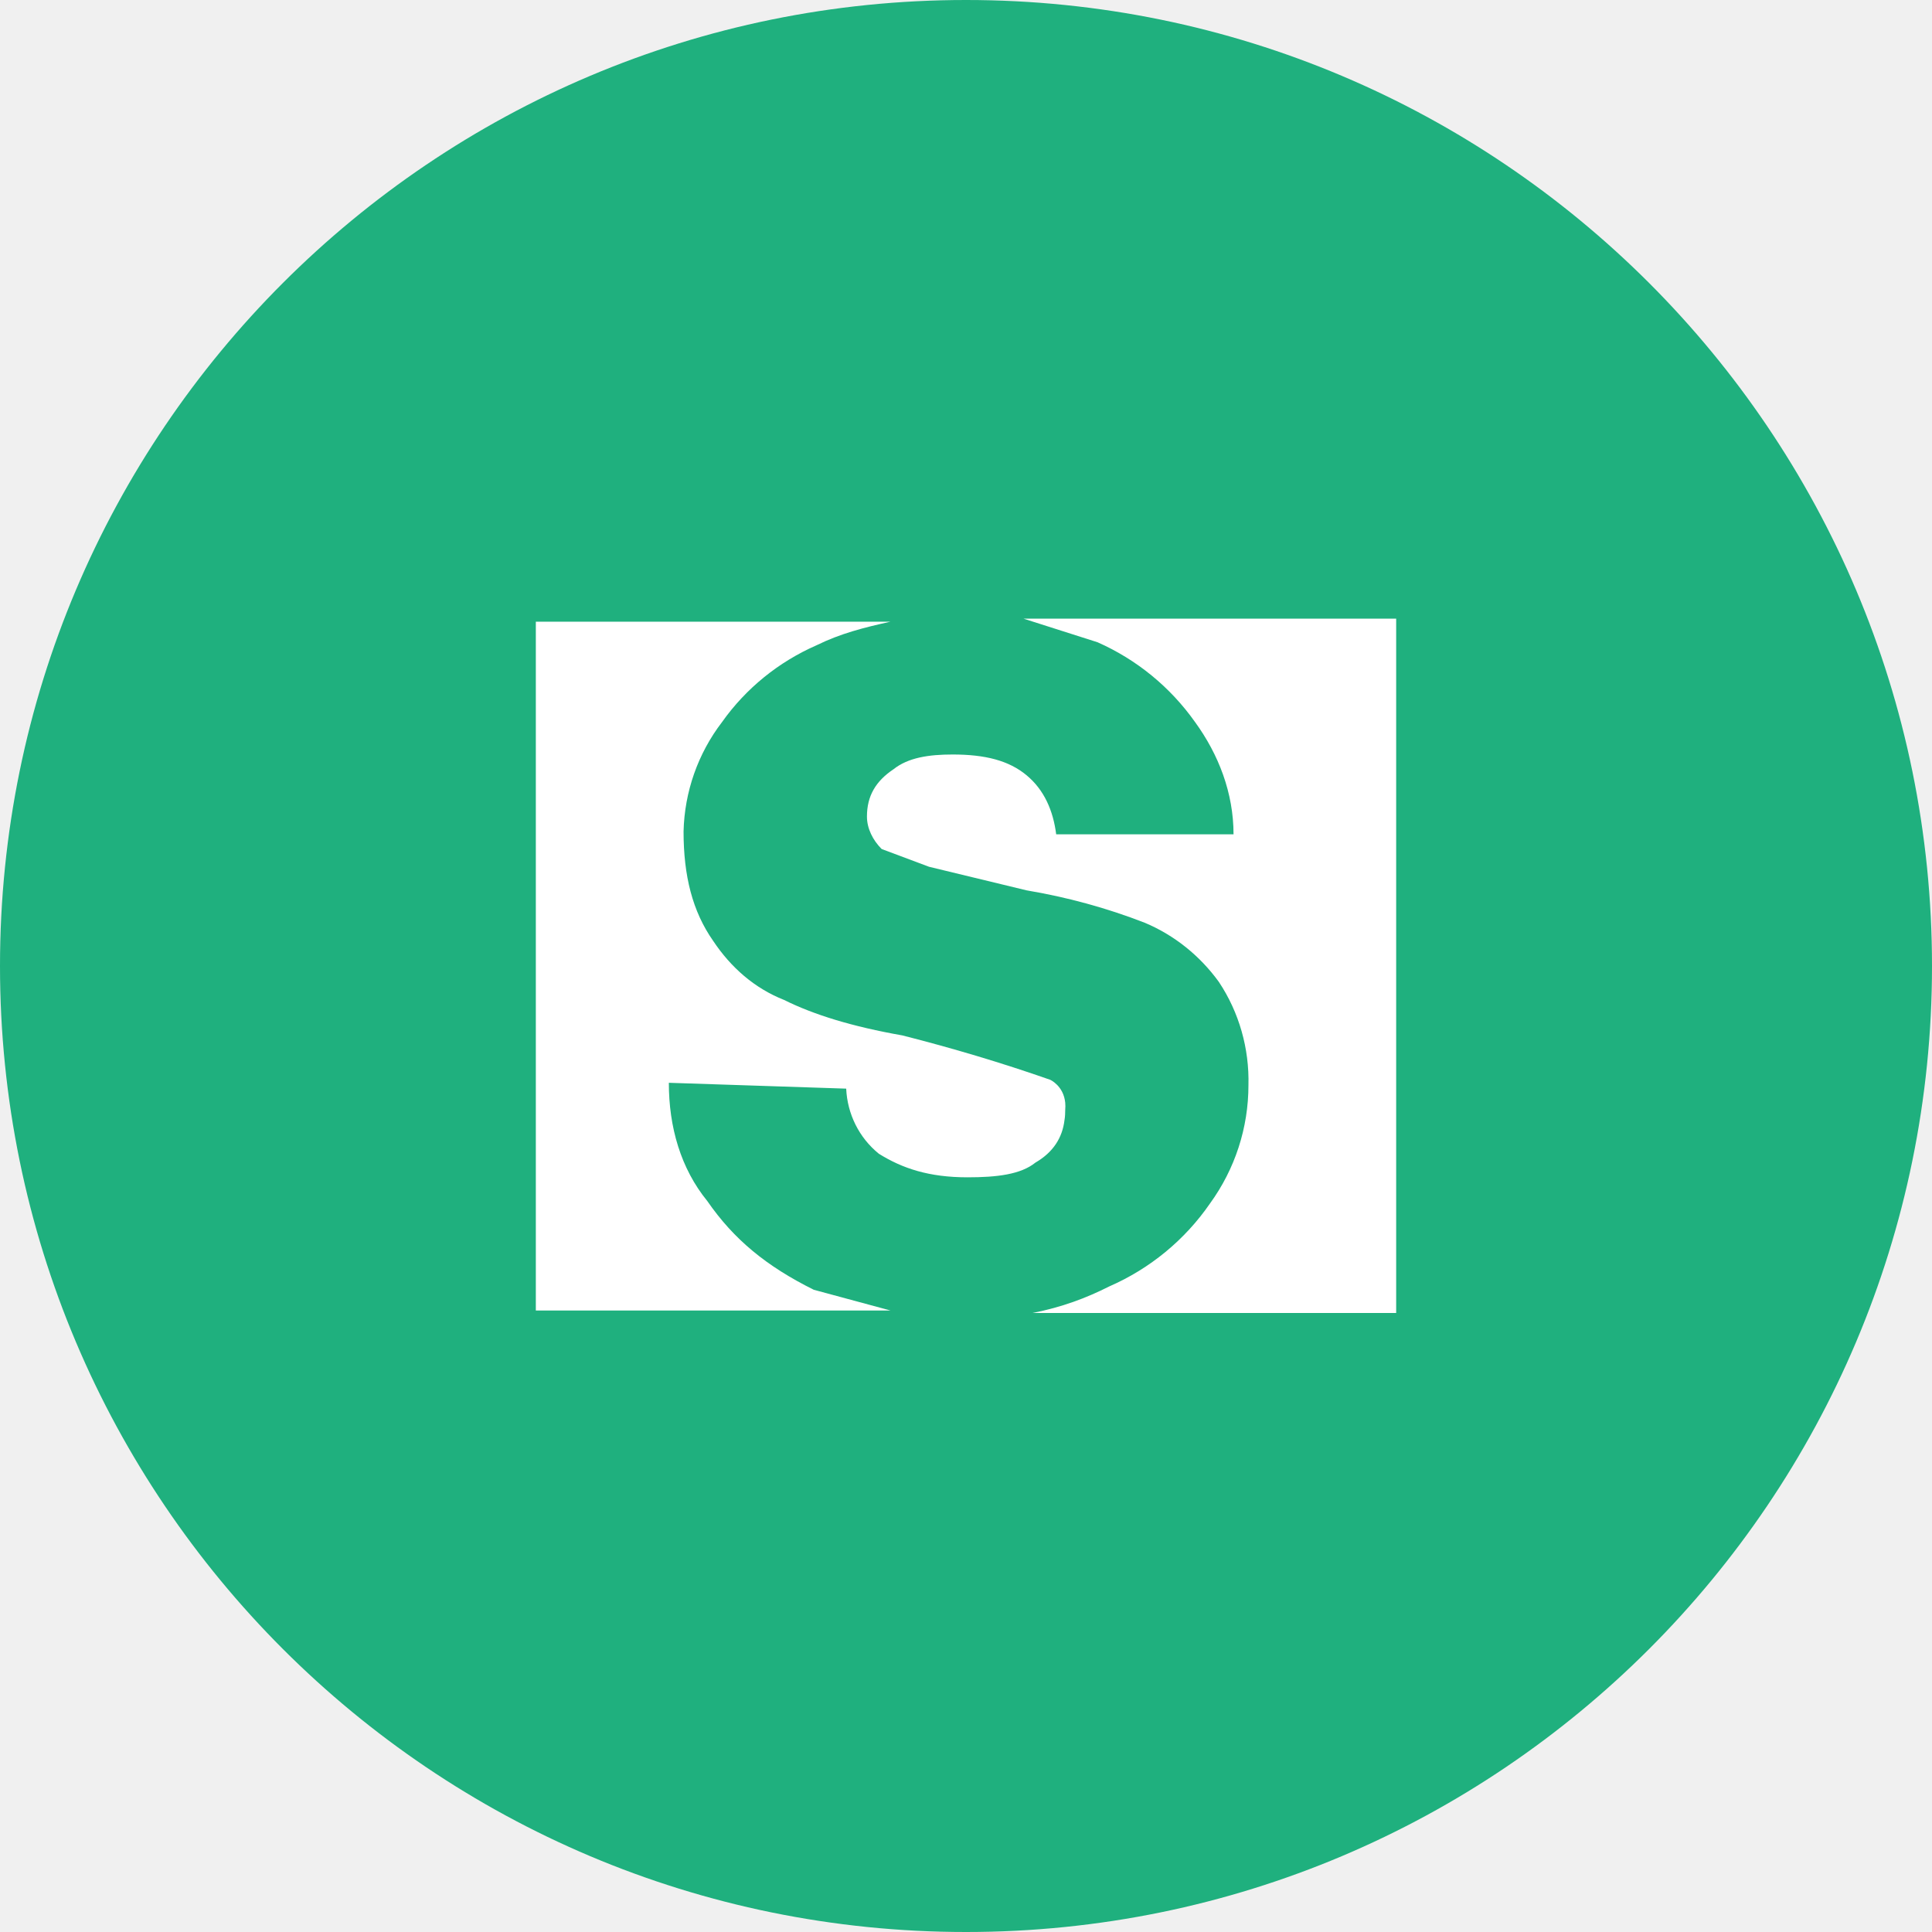
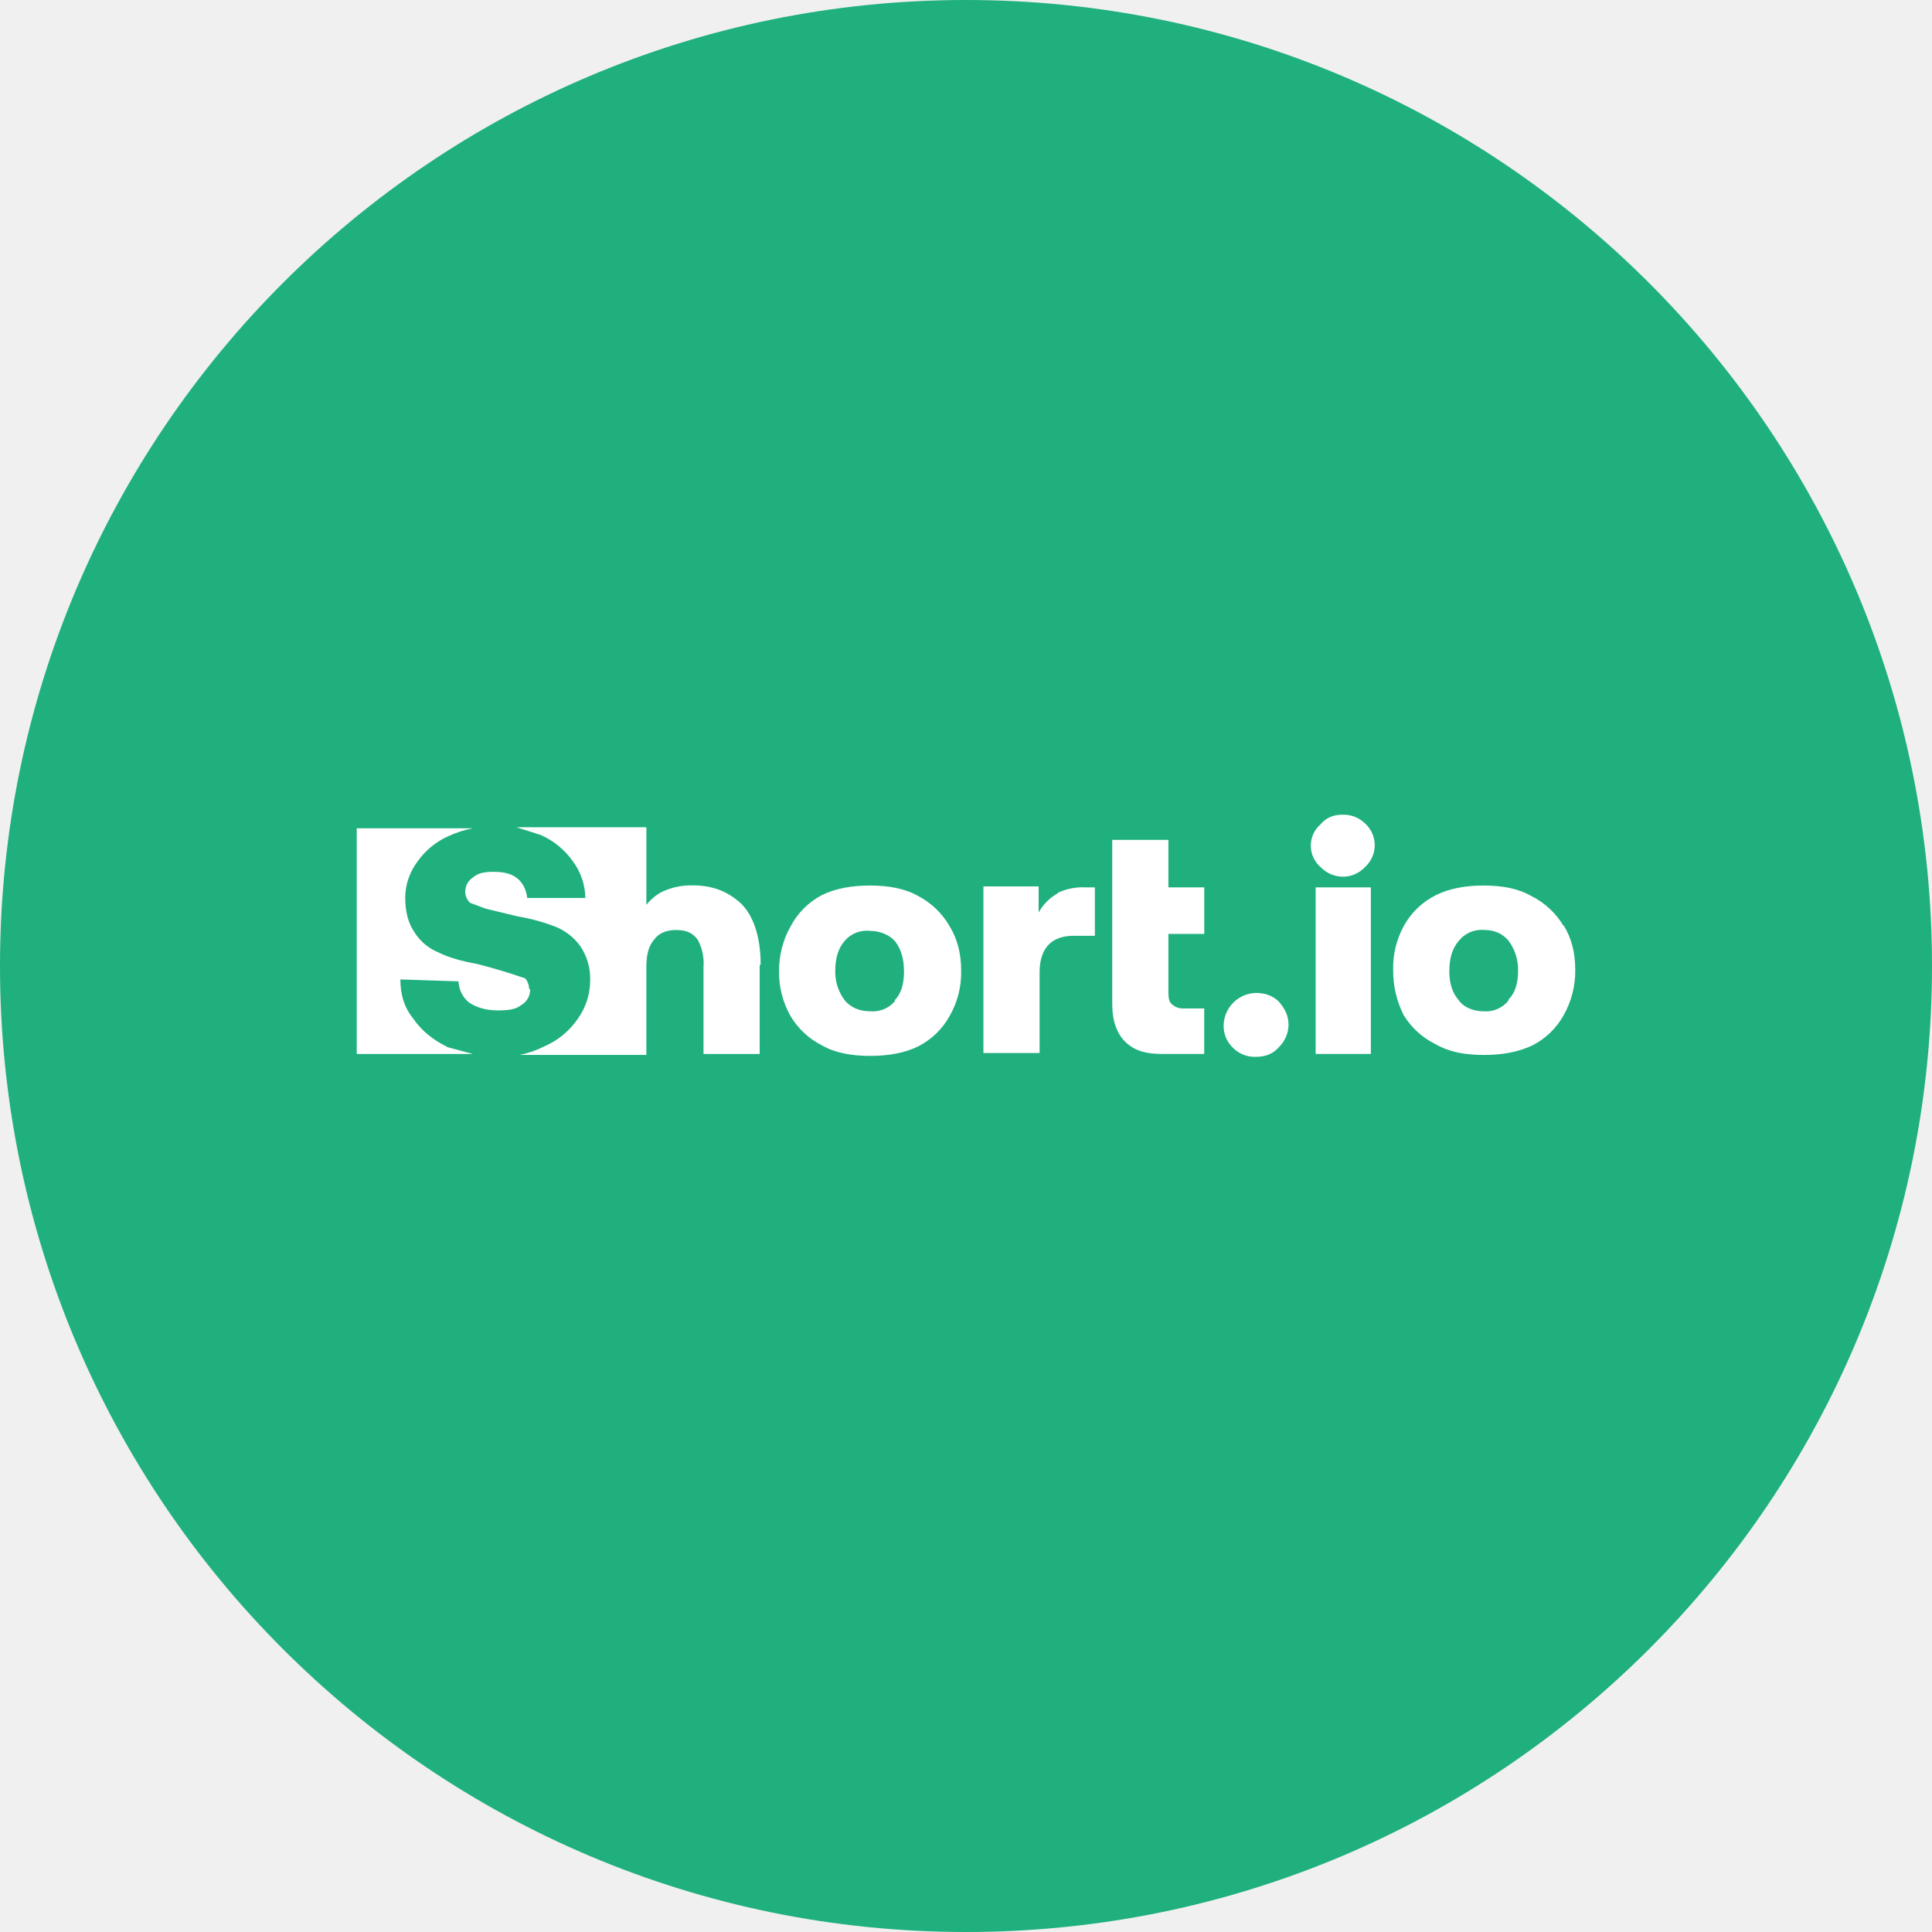
- <svg xmlns="http://www.w3.org/2000/svg" viewBox="0 0 1024 1024" style="enable-background:new 0 0 1024 1024" xml:space="preserve">
+ <svg xmlns="http://www.w3.org/2000/svg" viewBox="0 0 1024 1024">
  <circle cx="512" cy="512" r="512" style="fill:#1fb07e" />
-   <path d="m448.5 577-94-3.1c0 23.5 6.3 45.4 20.4 62.7 14.1 20.4 31.3 34.5 56.4 47l40.7 11H284V329.5h188c-14.1 3.1-26.6 6.3-39.2 12.5-20.1 8.8-37.4 22.8-50.1 40.7-12.8 16.7-19.9 37-20.4 58 0 23.5 4.7 42.3 15.7 58 9.4 14.1 21.9 25.1 37.6 31.3 15.7 7.8 36 14.1 62.7 18.8 26.4 6.7 52.6 14.5 78.3 23.5 0 0 7.1 3.1 8 12.2v.2c.1 1 .1 2.1 0 3.3 0 1.8-.1 4.1-.4 5.7-1.1 9.2-5.9 17-15.4 22.5-7.8 6.3-20.4 7.8-36 7.8-20.4 0-34.5-4.7-47-12.5-10.5-8.5-16.7-21.1-17.3-34.5zm94-249.1 39.2 12.5c20.8 9.2 38.6 23.8 51.7 42.3 12.5 17.2 20.4 37.6 20.4 59.5h-94c-1.6-12.5-6.3-23.5-15.7-31.3-9.4-7.8-21.9-11-39.2-11-12.5 0-23.5 1.6-31.3 7.8-9.4 6.3-14.1 14.1-14.1 25.1 0 6.3 3.1 12.5 7.8 17.2l25.1 9.4 51.7 12.5c21.4 3.6 42.4 9.3 62.7 17.2 15.7 6.6 29.2 17.5 39.2 31.3 10.8 16.2 16.2 35.4 15.7 54.8 0 22.5-7.1 44.4-20.4 62.7-13.3 19.3-31.8 34.5-53.3 43.9-12.5 6.3-25.1 11-40.7 14.1H740v-368H542.5z" style="fill:#fff" />
+   <path d="M281 524.24a9.54 9.54 0 0 1-5.13 8.73c-2.57 2.06-6.67 2.57-11.81 2.57-6.67 0-11.3-1.54-15.4-4.11a15.39 15.39 0 0 1-5.66-11.3l-30.8-1c0 7.7 2 14.89 6.67 20.53 4.62 6.68 10.27 11.29 18.48 15.4l13.34 3.59h-61.6V439h61.6a53.65 53.65 0 0 0-12.83 4.1 39.54 39.54 0 0 0-16.43 13.35 32.33 32.33 0 0 0-6.67 19c0 7.7 1.54 13.86 5.13 19a26.73 26.73 0 0 0 12.32 10.27c5.13 2.57 11.81 4.62 20.53 6.16q13 3.29 25.67 7.7a9.36 9.36 0 0 1 2.06 5.65zm121.65-12.84v47.23h-29.78v-46.2a25.68 25.68 0 0 0-3.08-14.38c-2.57-3.6-6.16-5.13-11.3-5.13s-9.24 1.54-11.81 5.13c-3.08 3.59-4.1 8.22-4.1 14.89v46.2h-67.25a51.22 51.22 0 0 0 13.35-4.62 41.12 41.12 0 0 0 17.45-14.37 34.94 34.94 0 0 0 6.67-20.54 30.77 30.77 0 0 0-5.13-18 30.31 30.31 0 0 0-12.83-10.27 103.25 103.25 0 0 0-20.53-5.65l-16.94-4.1-8.22-3.08a8.23 8.23 0 0 1-2.57-5.65c0-3.59 1.54-6.16 4.62-8.21 2.57-2.06 6.17-2.57 10.27-2.57 5.65 0 9.76 1 12.84 3.59s4.62 6.17 5.13 10.27h30.8a33.16 33.16 0 0 0-6.67-19.51 41.05 41.05 0 0 0-16.94-13.86l-12.84-4.1h68.8v41.07c3.08-3.59 6.16-6.16 10.26-7.7a35.87 35.87 0 0 1 14.38-2.57c10.27 0 18.48 3.08 25.67 9.75 6.16 6.16 10.27 16.94 10.27 32.34zm100.62-20.53A41 41 0 0 0 486.84 475c-7.18-4.11-15.91-5.65-25.67-5.65s-18.48 1.54-25.67 5.13a39.6 39.6 0 0 0-16.43 16.43 47.81 47.81 0 0 0-6.16 23.62 46.9 46.9 0 0 0 6.16 24.13A41.06 41.06 0 0 0 435.5 554c7.19 4.11 15.92 5.65 25.67 5.65s18.49-1.54 25.67-5.13a39.57 39.57 0 0 0 16.43-15.92 46.2 46.2 0 0 0 6.16-24.13c0-9.25-2.06-16.94-6.16-23.62zm-28.75 39.53a15.41 15.41 0 0 1-13.35 5.6c-5.65 0-10.26-2.06-13.34-5.65a25.17 25.17 0 0 1-5.13-15.4c0-7.19 1.54-12.32 5.13-16.43a15.4 15.4 0 0 1 13.34-5.14c5.13 0 10.27 2.06 13.35 5.65 3.08 4.11 4.62 9.24 4.62 15.92S477.6 526.8 474 530.4zm86.24-57a25.66 25.66 0 0 0-10.26 10.27v-13.85h-29.27v88.3H551v-42.61c0-12.84 6.16-19.51 18-19.51h11.3v-25.67h-4.62a30.83 30.83 0 0 0-15.4 3.08zm58.53-28.24h-29.78v87.28c0 8.73 2.57 15.4 6.68 19.51 5.13 5.13 11.29 6.67 20 6.67h22.07v-24.11h-10.75a8.68 8.68 0 0 1-6.16-2.06c-1.54-1-2.06-3.08-2.06-6.16V495h19v-24.67h-19zm46.2 81.12a17.56 17.56 0 0 0-16.94 16.94 15.93 15.93 0 0 0 5.13 12.32 16.26 16.26 0 0 0 11.81 4.62c5.13 0 9.24-1.54 12.32-5.13a16.72 16.72 0 0 0 5.14-11.81c0-5.13-2.06-8.73-5.14-12.33q-4.62-4.62-12.32-4.62zm46.2-94.47c-5.13 0-8.73 1.54-11.81 5.13a15 15 0 0 0 0 22.59 16.71 16.71 0 0 0 11.81 5.14 15.83 15.83 0 0 0 11.81-5.14 15.55 15.55 0 0 0 0-23.1 16.26 16.26 0 0 0-11.81-4.62zm14.38 38.51h-28.75v88.3h29.26v-88.3zm102.68 20.53A41.06 41.06 0 0 0 811.8 475c-7.18-4.11-15.4-5.65-25.67-5.65-9.24 0-18 1.54-25.15 5.13A39.54 39.54 0 0 0 744 490.86a46.15 46.15 0 0 0-5.6 23.14 52.24 52.24 0 0 0 5.6 24.1 41 41 0 0 0 17 15.4c7.18 4.11 15.4 5.65 25.67 5.65 9.75 0 18-1.54 25.67-5.13a39.5 39.5 0 0 0 16.42-15.91 47.79 47.79 0 0 0 6.15-24.11c0-9.24-2.06-16.94-6.17-23.61zm-29.26 39.55a15.41 15.41 0 0 1-13.35 5.6c-5.13 0-10.26-2.06-12.83-5.65-3.59-4.1-5.13-9.24-5.13-15.4 0-7.19 1.54-12.32 5.13-16.43a15.39 15.39 0 0 1 12.83-5.65c6.17 0 10.27 2.06 13.35 5.65a25.65 25.65 0 0 1 5.13 15.92c0 6.67-1.54 11.81-5.13 15.4zm0 0" style="fill:#fff" />
</svg>
